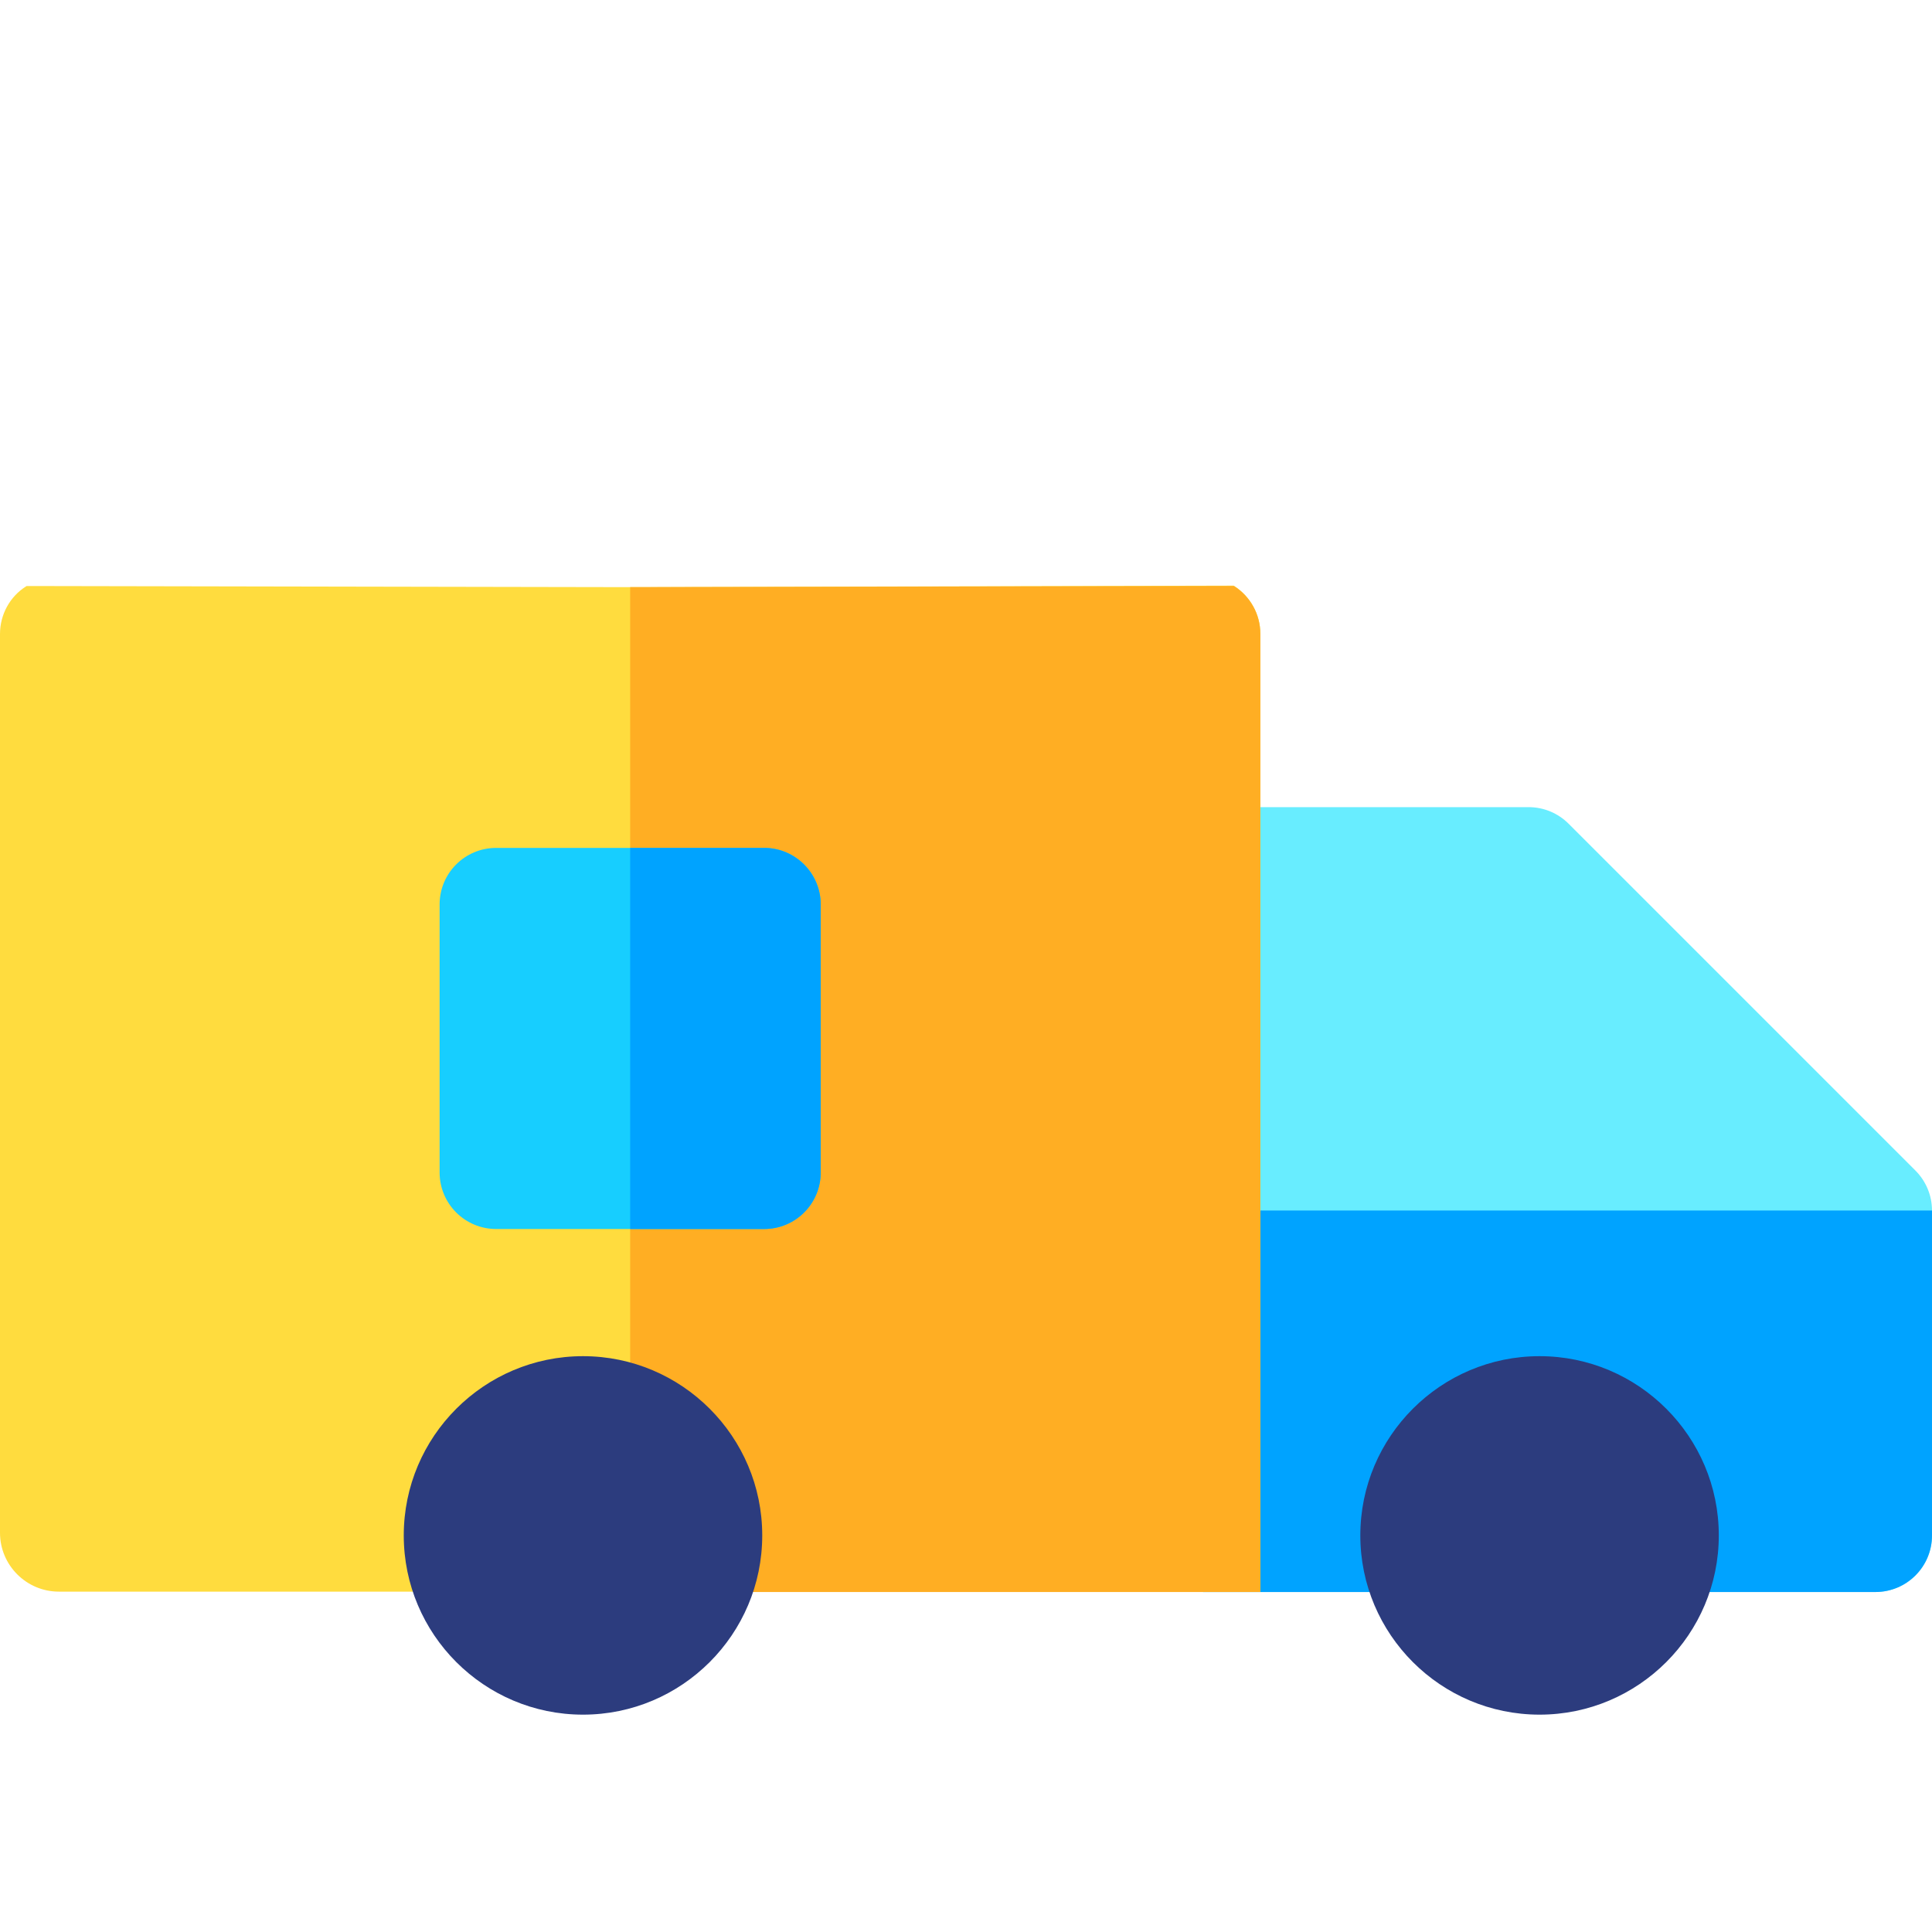
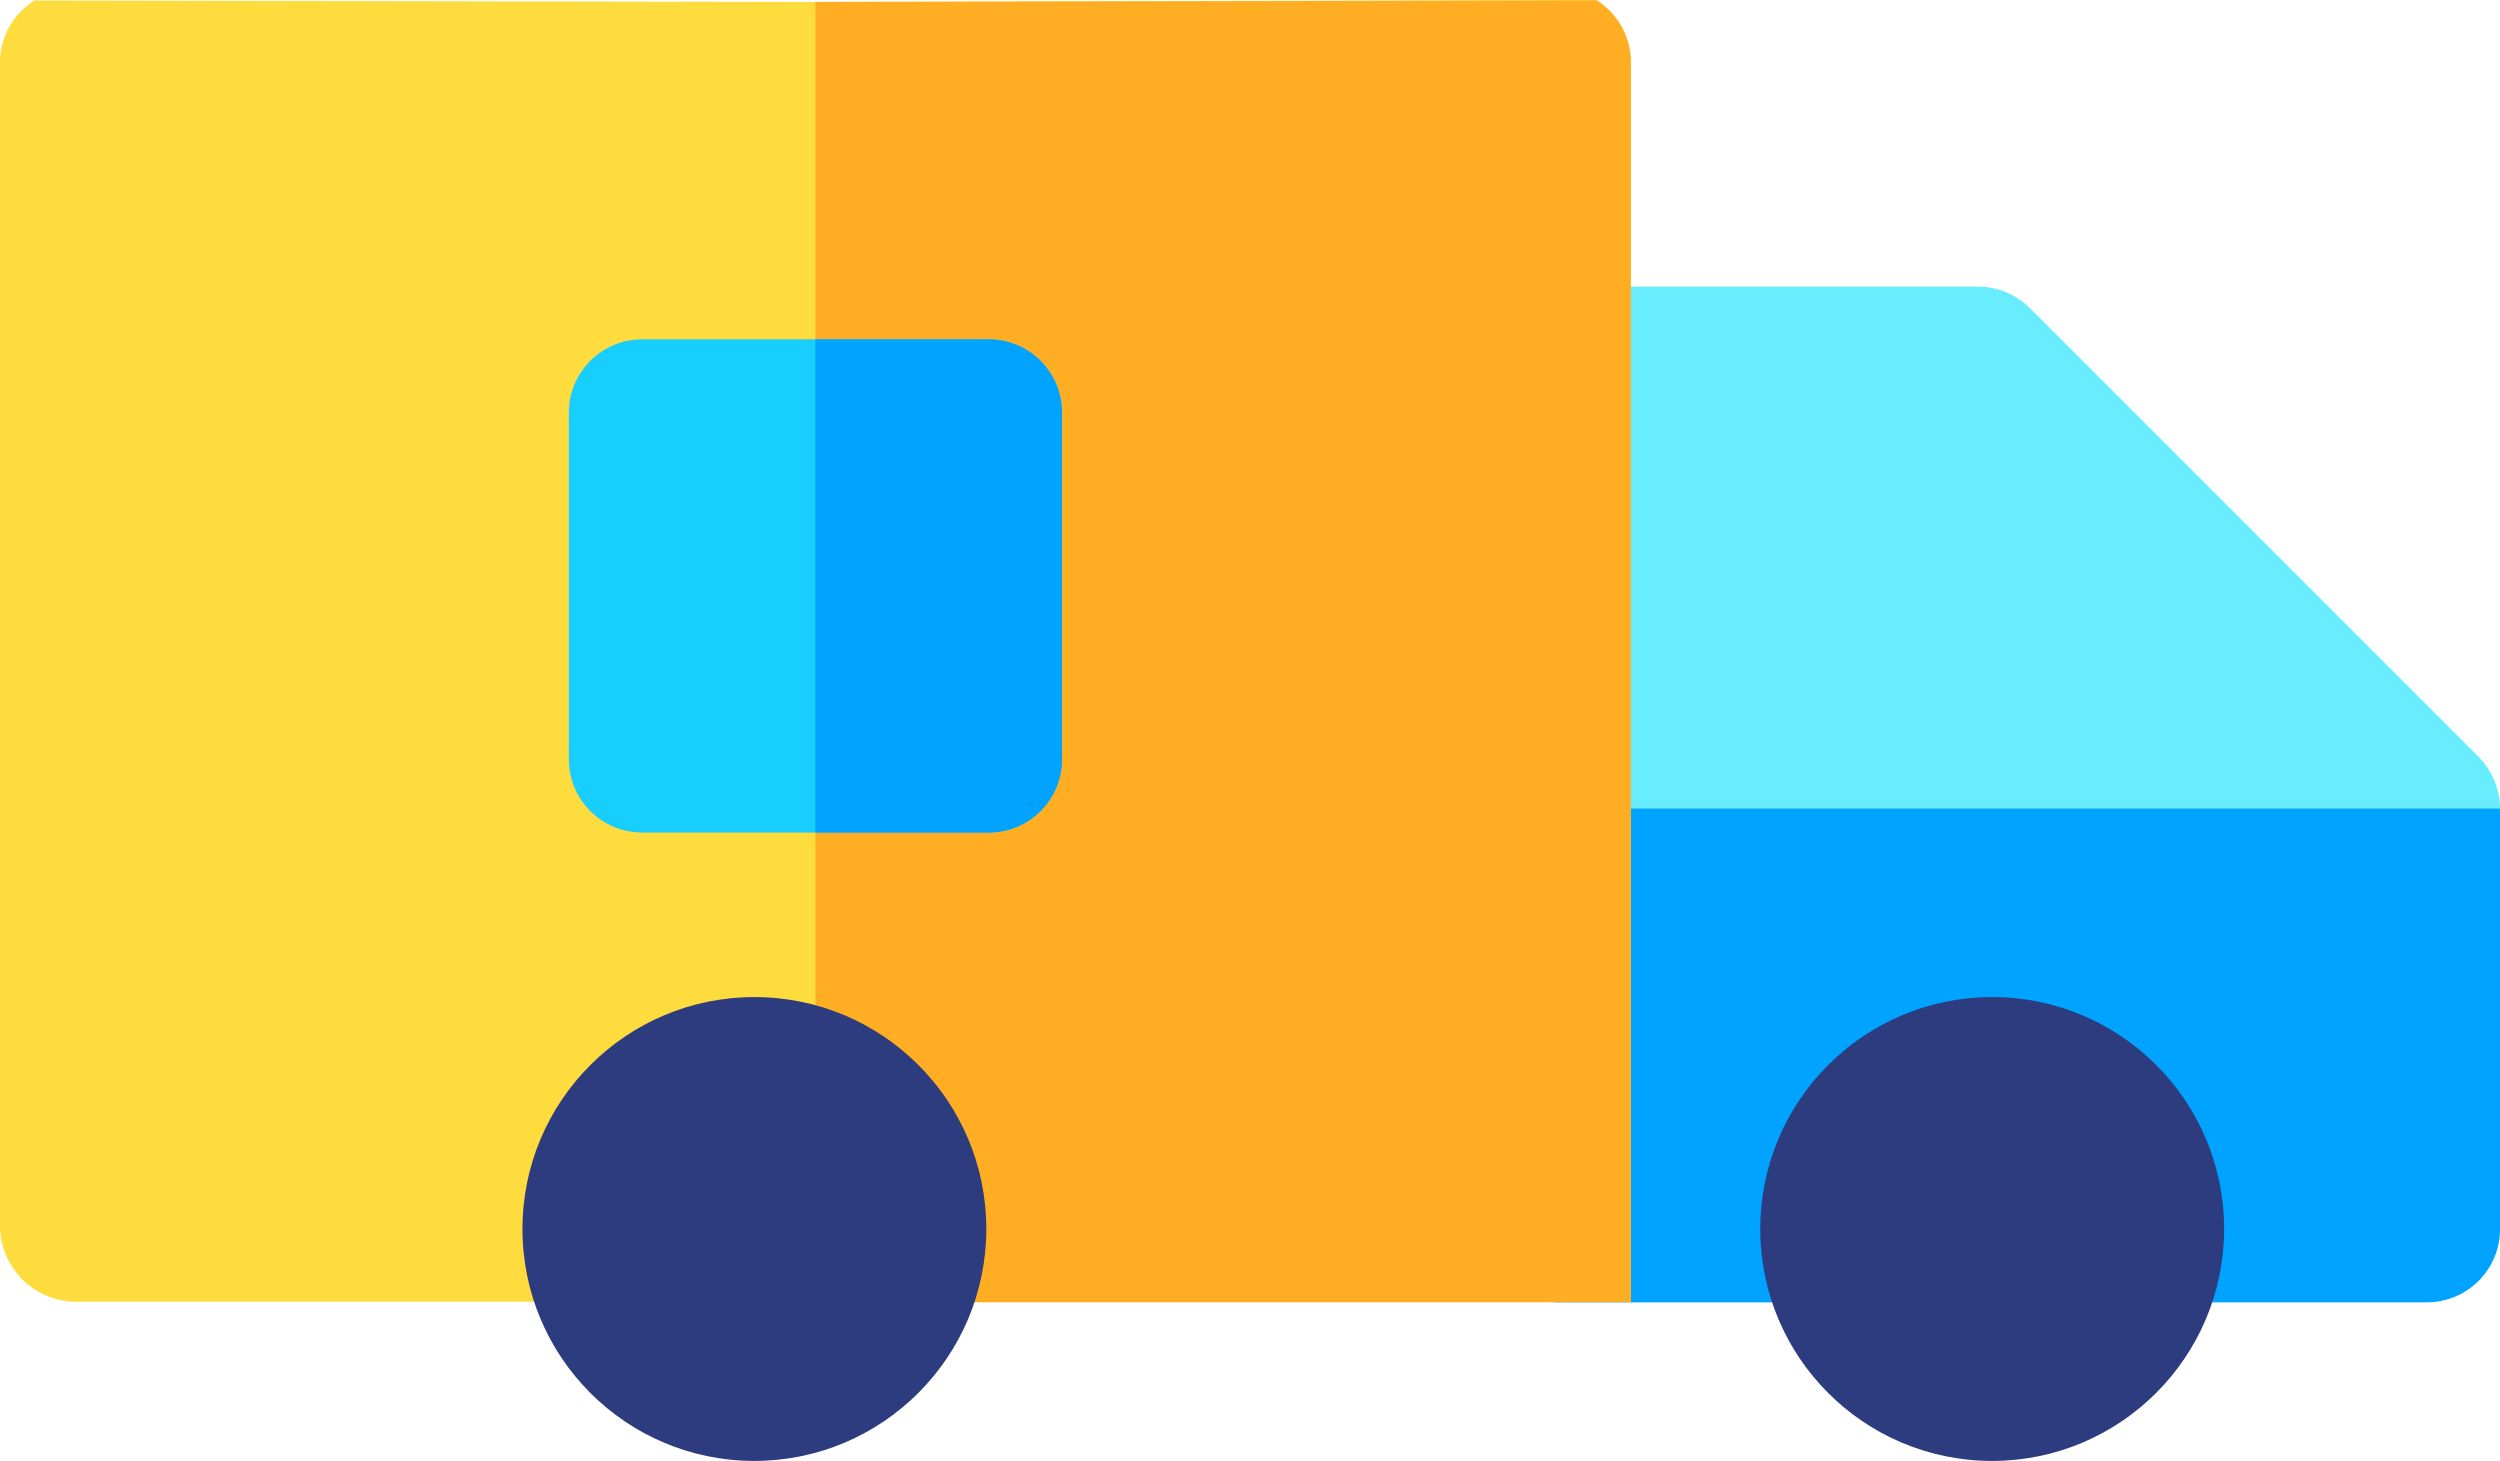
- <svg xmlns="http://www.w3.org/2000/svg" version="1.1" id="Layer_1" x="0px" y="0px" viewBox="0 0 512 512" style="enable-background:new 0 0 512 512;" xml:space="preserve">
-   <style type="text/css">
- 	.st0{fill:#68EDFF;}
- 	.st1{fill:#00A3FF;}
- 	.st2{fill:#FFDC3E;}
- 	.st3{fill:#FFAE23;}
- 	.st4{fill:#2C3C7E;}
- 	.st5{fill:#17CEFF;}
- </style>
-   <path class="st0" d="M497,421.9H319c-8.3,0-15-6.7-15-15v-178c0-8.3,6.7-15,15-15h86.1c4,0,7.8,1.6,10.6,4.4l91.9,91.9  c2.8,2.8,4.4,6.6,4.4,10.6v86.1C512,415.2,505.3,421.9,497,421.9z" />
-   <path class="st1" d="M304,320.8v86.1c0,8.3,6.7,15,15,15h178c8.3,0,15-6.7,15-15v-86.1c0,0,0,0,0,0H304z" />
-   <path class="st2" d="M167,155.6l159.8-0.4c0.1,0,0.2,0,0.3,0.1c4.3,2.8,6.9,7.5,6.9,12.6v253.9h0H15.6c-8.6,0-15.6-7-15.6-15.6V168  c0-5.1,2.6-9.9,6.9-12.6c0.1-0.1,0.2-0.1,0.3-0.1L167,155.6c0.1,0-7.9,0.3-7.8,0.2" />
-   <path class="st3" d="M167,155.6v266.3h167V168c0-5.2-2.7-10-7-12.7" />
-   <g>
-     <path class="st4" d="M408,454.4c-26.2,0-47.5-21.3-47.5-47.5c0-26.2,21.3-47.5,47.5-47.5s47.5,21.3,47.5,47.5   C455.5,433.1,434.2,454.4,408,454.4z" />
-     <path class="st4" d="M154.5,454.4c-26.2,0-47.5-21.3-47.5-47.5c0-26.2,21.3-47.5,47.5-47.5s47.5,21.3,47.5,47.5   C202,433.1,180.7,454.4,154.5,454.4z" />
+ <svg xmlns="http://www.w3.org/2000/svg" viewBox="0 0 512 299.2">
+   <defs>
+     <style>.moving-1{fill:#68edff;}.moving-2{fill:#00a3ff;}.moving-3{fill:#ffdc3e;}.moving-4{fill:#ffae23;}.moving-5{fill:#2c3c7e;}.moving-6{fill:#17ceff;}</style>
+   </defs>
+   <g id="Слой_2" data-name="Слой 2">
+     <g id="Layer_1" data-name="Layer 1">
+       <path class="moving-1" d="M497,266.7H319a15,15,0,0,1-15-15V73.7a15,15,0,0,1,15-15h86.1a15,15,0,0,1,10.6,4.4L507.6,155a15,15,0,0,1,4.4,10.6v86.1A15,15,0,0,1,497,266.7Z" />
+       <path class="moving-2" d="M304,165.6v86.1a15,15,0,0,0,15,15H497a15,15,0,0,0,15-15V165.6H304Z" />
+       <path class="moving-3" d="M167,.4,326.8,0a.37.37,0,0,1,.3.1A15,15,0,0,1,334,12.7V266.6H15.6A15.62,15.62,0,0,1,0,251V12.8A14.89,14.89,0,0,1,6.9.2.37.37,0,0,1,7.2.1L167,.4c.1,0-7.9.3-7.8.2" />
+       <path class="moving-4" d="M167,.4V266.7H334V12.8A15,15,0,0,0,327,.1" />
+       <path class="moving-5" d="M408,299.2a47.5,47.5,0,1,1,47.5-47.5A47.54,47.54,0,0,1,408,299.2Z" />
+       <path class="moving-5" d="M154.5,299.2A47.5,47.5,0,1,1,202,251.7,47.54,47.54,0,0,1,154.5,299.2Z" />
+       <path class="moving-6" d="M202.5,170.5h-71a15,15,0,0,1-15-15v-71a15,15,0,0,1,15-15h71a15,15,0,0,1,15,15v71A15,15,0,0,1,202.5,170.5Z" />
+       <path class="moving-2" d="M202.5,69.5H167v101h35.5a15,15,0,0,0,15-15v-71A15,15,0,0,0,202.5,69.5Z" />
+     </g>
  </g>
-   <path class="st5" d="M202.5,325.7h-71c-8.3,0-15-6.7-15-15v-71c0-8.3,6.7-15,15-15h71c8.3,0,15,6.7,15,15v71  C217.5,319,210.8,325.7,202.5,325.7z" />
-   <path class="st1" d="M202.5,224.7H167v101h35.5c8.3,0,15-6.7,15-15v-71C217.5,231.5,210.8,224.7,202.5,224.7z" />
</svg>
